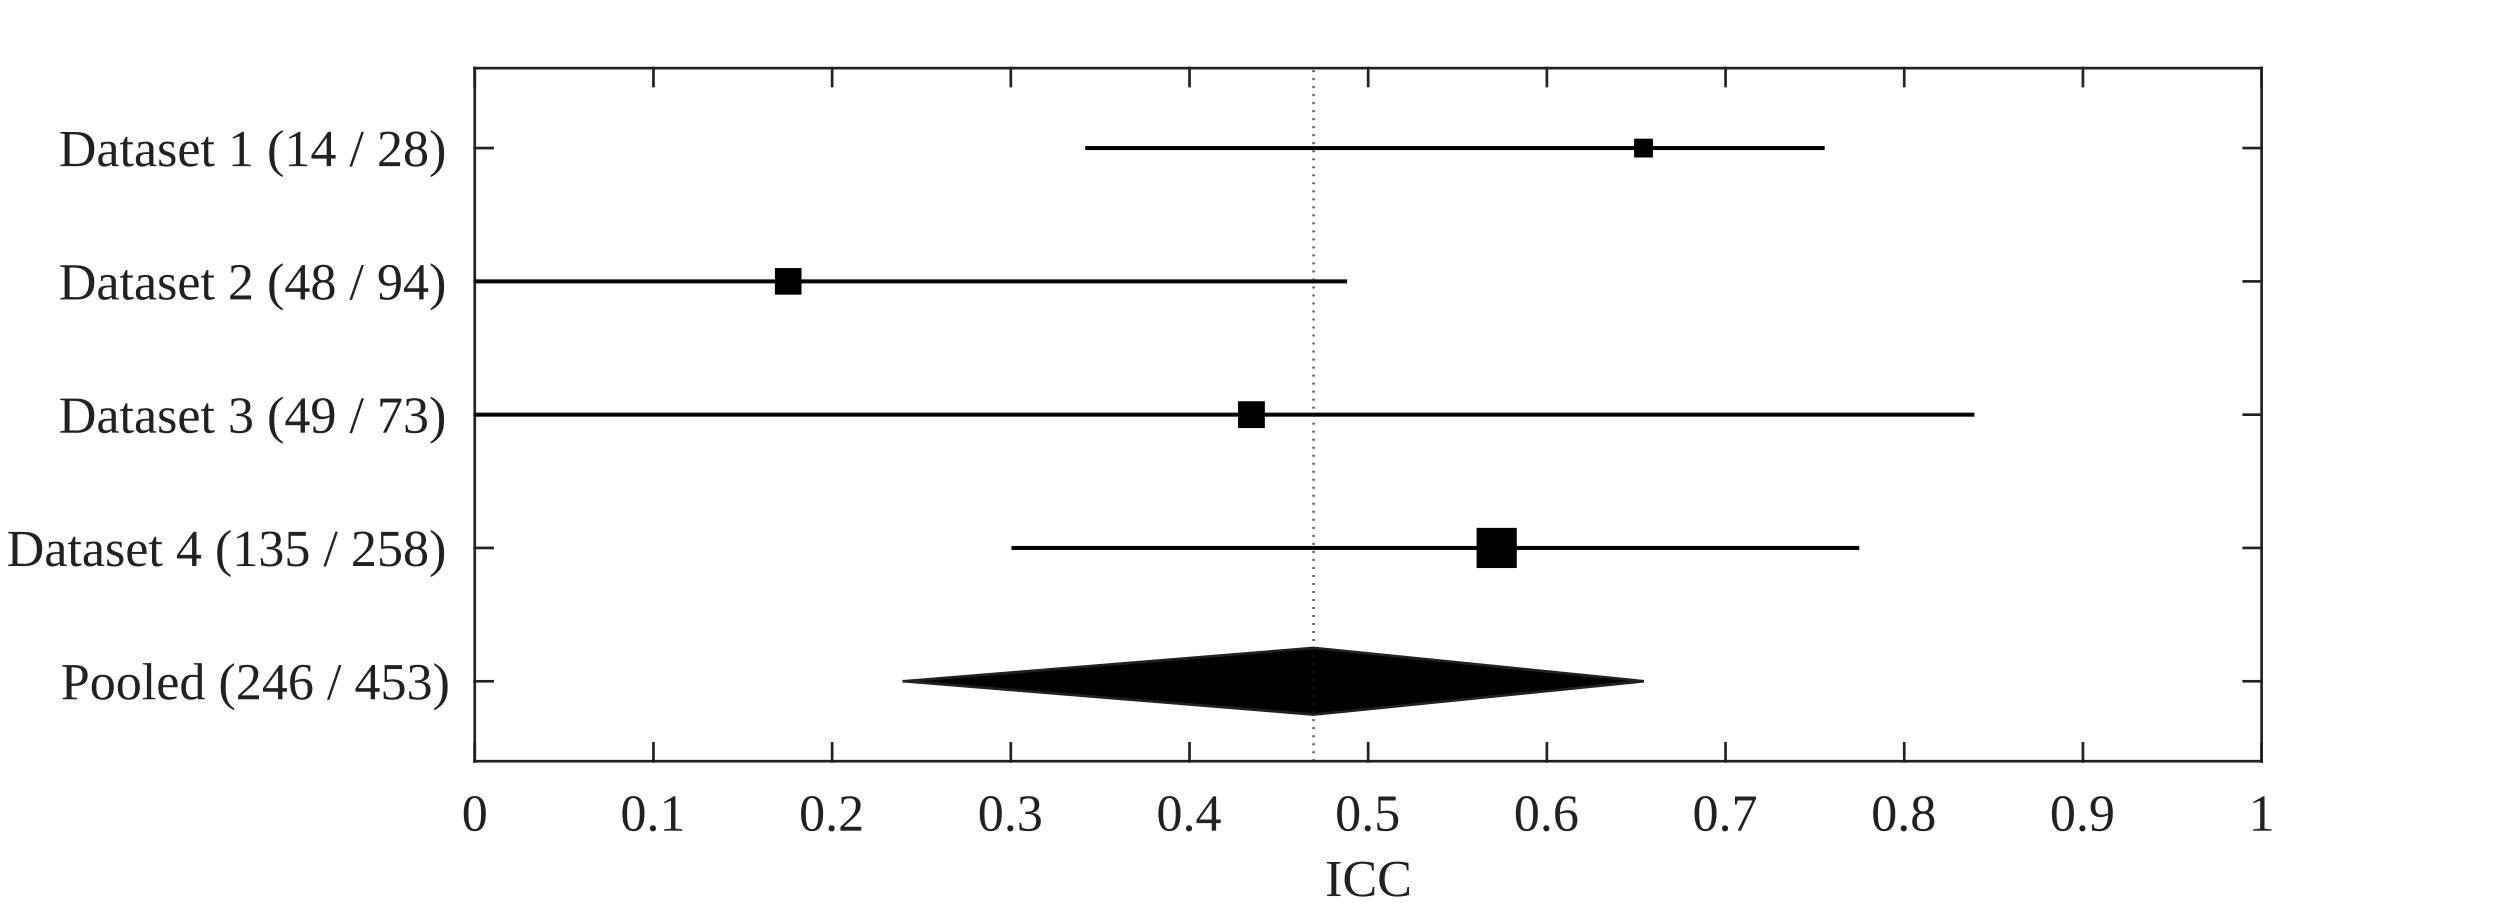
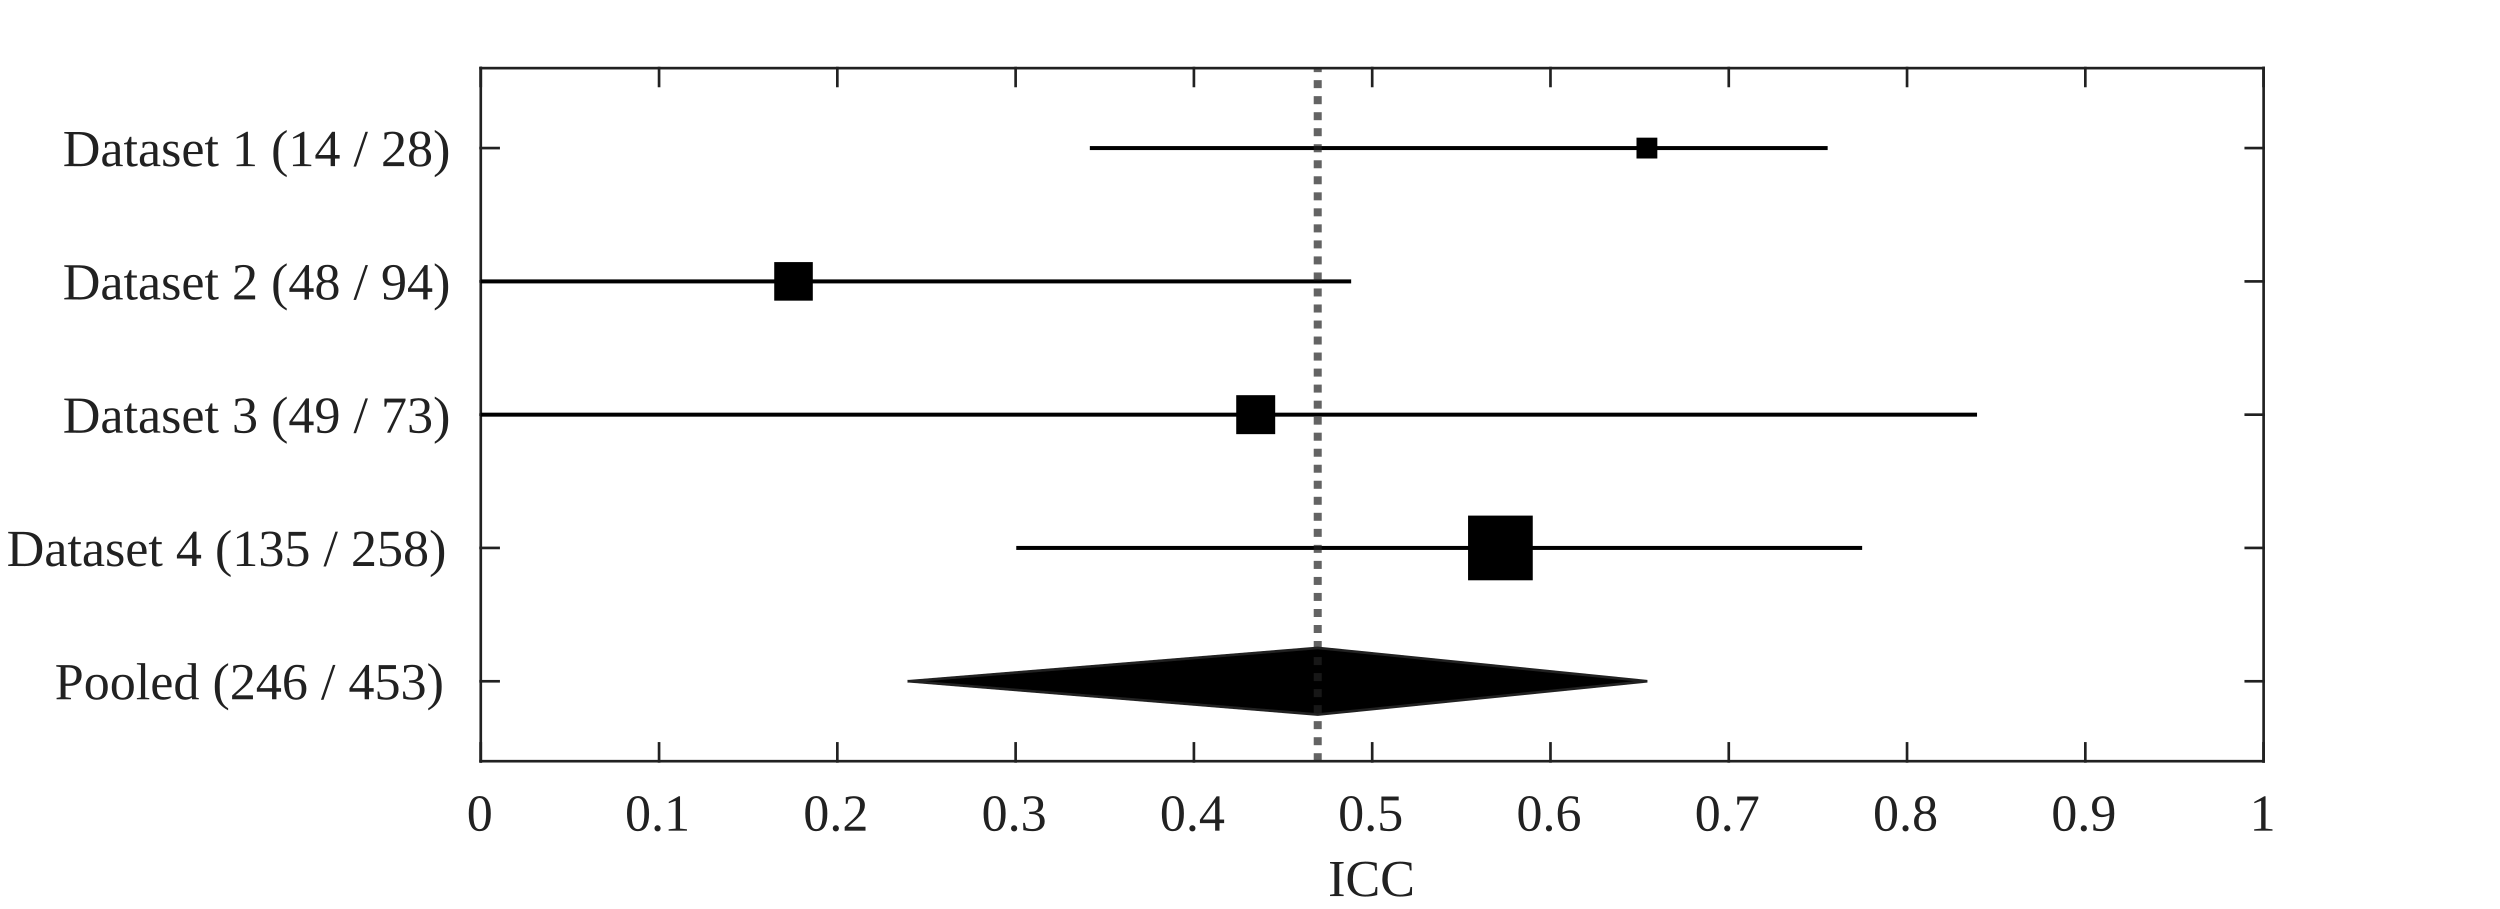
<svg xmlns="http://www.w3.org/2000/svg" width="165.1mm" height="59.972mm" viewBox="0 0 468 170" version="1.2" baseProfile="tiny">
  <defs>
</defs>
  <g fill="none" stroke="black" stroke-width="1" fill-rule="evenodd" stroke-linecap="square" stroke-linejoin="bevel">
-     <g fill="#ffffff" fill-opacity="1" stroke="none" transform="matrix(0.375,0,0,0.375,0,0)" font-family="MS Shell Dlg 2" font-size="7.875" font-weight="400" font-style="normal">
-       <path vector-effect="none" fill-rule="evenodd" d="M0,0 L1249,0 L1249,455 L0,455 L0,0" />
+     <g fill="#ffffff" fill-opacity="1" stroke="none" transform="matrix(0.75,0,0,0.75,0,0)" font-family="MS Shell Dlg 2" font-size="7.5" font-weight="400" font-style="normal">
+       <path vector-effect="none" fill-rule="evenodd" d="M0,0 L625,0 L625,228 L0,228 L0,0" />
    </g>
-     <g fill="#ffffff" fill-opacity="1" stroke="none" transform="matrix(3.75e-05,0,0,3.75e-05,0,0)" font-family="MS Shell Dlg 2" font-size="7.875" font-weight="400" font-style="normal">
-       <path vector-effect="none" fill-rule="evenodd" d="M2.37e+06,340000 L2.37e+06,3.8e+06 L1.129e+07,3.8e+06 L1.129e+07,340000 L2.37e+06,340000" />
+     <g fill="#ffffff" fill-opacity="1" stroke="none" transform="matrix(7.5e-05,0,0,7.5e-05,0,0)" font-family="MS Shell Dlg 2" font-size="7.5" font-weight="400" font-style="normal">
+       <path vector-effect="none" fill-rule="evenodd" d="M1.2e+06,170000 L1.2e+06,1.9e+06 L5.65e+06,1.9e+06 L5.65e+06,170000 L1.2e+06,170000" />
    </g>
-     <g fill="#212121" fill-opacity="1" stroke="#212121" stroke-opacity="1" stroke-width="1" stroke-linecap="square" stroke-linejoin="bevel" transform="matrix(0.375,0,0,0.375,248.063,167.75)" font-family="Times New Roman" font-size="26" font-weight="400" font-style="normal">
-       <text fill="#212121" fill-opacity="1" stroke="none" xml:space="preserve" x="0" y="0" font-family="Times New Roman" font-size="26" font-weight="400" font-style="normal">ICC</text>
+     <g fill="#212121" fill-opacity="1" stroke="#212121" stroke-opacity="1" stroke-width="1" stroke-linecap="square" stroke-linejoin="bevel" transform="matrix(0.75,0,0,0.75,248.625,167.75)" font-family="Times New Roman" font-size="13" font-weight="400" font-style="normal">
+       <text fill="#212121" fill-opacity="1" stroke="none" xml:space="preserve" x="0" y="0" font-family="Times New Roman" font-size="13" font-weight="400" font-style="normal">ICC</text>
    </g>
-     <g fill="#212121" fill-opacity="1" stroke="#212121" stroke-opacity="1" stroke-width="1.333" stroke-linecap="square" stroke-linejoin="round" transform="matrix(0.375,0,0,0.375,0,0)" font-family="Times New Roman" font-size="26" font-weight="400" font-style="normal">
-       <polyline fill="none" vector-effect="none" points="237,380 1129,380 " />
-       <polyline fill="none" vector-effect="none" points="237,34 1129,34 " />
-       <polyline fill="none" vector-effect="none" points="237,380 237,371.08 " />
-       <polyline fill="none" vector-effect="none" points="237,42.92 237,34 " />
-       <polyline fill="none" vector-effect="none" points="326.2,380 326.2,371.08 " />
-       <polyline fill="none" vector-effect="none" points="326.2,42.92 326.2,34 " />
-       <polyline fill="none" vector-effect="none" points="415.4,380 415.4,371.08 " />
-       <polyline fill="none" vector-effect="none" points="415.4,42.92 415.4,34 " />
-       <polyline fill="none" vector-effect="none" points="504.6,380 504.6,371.08 " />
-       <polyline fill="none" vector-effect="none" points="504.6,42.92 504.6,34 " />
-       <polyline fill="none" vector-effect="none" points="593.8,380 593.8,371.08 " />
-       <polyline fill="none" vector-effect="none" points="593.8,42.92 593.8,34 " />
-       <polyline fill="none" vector-effect="none" points="683,380 683,371.08 " />
-       <polyline fill="none" vector-effect="none" points="683,42.92 683,34 " />
-       <polyline fill="none" vector-effect="none" points="772.2,380 772.2,371.08 " />
-       <polyline fill="none" vector-effect="none" points="772.2,42.92 772.2,34 " />
-       <polyline fill="none" vector-effect="none" points="861.4,380 861.4,371.08 " />
-       <polyline fill="none" vector-effect="none" points="861.4,42.92 861.4,34 " />
-       <polyline fill="none" vector-effect="none" points="950.6,380 950.6,371.08 " />
-       <polyline fill="none" vector-effect="none" points="950.6,42.92 950.6,34 " />
-       <polyline fill="none" vector-effect="none" points="1039.8,380 1039.8,371.08 " />
-       <polyline fill="none" vector-effect="none" points="1039.8,42.92 1039.8,34 " />
-       <polyline fill="none" vector-effect="none" points="1129,380 1129,371.08 " />
-       <polyline fill="none" vector-effect="none" points="1129,42.92 1129,34 " />
+     <g fill="#212121" fill-opacity="1" stroke="#212121" stroke-opacity="1" stroke-width="0.667" stroke-linecap="square" stroke-linejoin="round" transform="matrix(0.75,0,0,0.75,0,0)" font-family="Times New Roman" font-size="13" font-weight="400" font-style="normal">
+       <polyline fill="none" vector-effect="none" points="120,190 565,190 " />
+       <polyline fill="none" vector-effect="none" points="120,17 565,17 " />
+       <polyline fill="none" vector-effect="none" points="120,190 120,185.55 " />
+       <polyline fill="none" vector-effect="none" points="120,21.45 120,17 " />
+       <polyline fill="none" vector-effect="none" points="164.5,190 164.5,185.55 " />
+       <polyline fill="none" vector-effect="none" points="164.5,21.45 164.5,17 " />
+       <polyline fill="none" vector-effect="none" points="209,190 209,185.55 " />
+       <polyline fill="none" vector-effect="none" points="209,21.45 209,17 " />
+       <polyline fill="none" vector-effect="none" points="253.5,190 253.5,185.55 " />
+       <polyline fill="none" vector-effect="none" points="253.5,21.45 253.5,17 " />
+       <polyline fill="none" vector-effect="none" points="298,190 298,185.55 " />
+       <polyline fill="none" vector-effect="none" points="298,21.45 298,17 " />
+       <polyline fill="none" vector-effect="none" points="342.5,190 342.5,185.55 " />
+       <polyline fill="none" vector-effect="none" points="342.5,21.45 342.5,17 " />
+       <polyline fill="none" vector-effect="none" points="387,190 387,185.55 " />
+       <polyline fill="none" vector-effect="none" points="387,21.45 387,17 " />
+       <polyline fill="none" vector-effect="none" points="431.5,190 431.5,185.55 " />
+       <polyline fill="none" vector-effect="none" points="431.5,21.45 431.5,17 " />
+       <polyline fill="none" vector-effect="none" points="476,190 476,185.55 " />
+       <polyline fill="none" vector-effect="none" points="476,21.45 476,17 " />
+       <polyline fill="none" vector-effect="none" points="520.5,190 520.5,185.55 " />
+       <polyline fill="none" vector-effect="none" points="520.5,21.45 520.5,17 " />
+       <polyline fill="none" vector-effect="none" points="565,190 565,185.55 " />
+       <polyline fill="none" vector-effect="none" points="565,21.45 565,17 " />
    </g>
-     <g fill="#212121" fill-opacity="1" stroke="#212121" stroke-opacity="1" stroke-width="1" stroke-linecap="square" stroke-linejoin="bevel" transform="matrix(0.375,0,0,0.375,86.4375,155.5)" font-family="Times New Roman" font-size="26" font-weight="400" font-style="normal">
-       <text fill="#212121" fill-opacity="1" stroke="none" xml:space="preserve" x="0" y="0" font-family="Times New Roman" font-size="26" font-weight="400" font-style="normal">0</text>
+     <g fill="#212121" fill-opacity="1" stroke="#212121" stroke-opacity="1" stroke-width="1" stroke-linecap="square" stroke-linejoin="bevel" transform="matrix(0.75,0,0,0.75,87.375,155.5)" font-family="Times New Roman" font-size="13" font-weight="400" font-style="normal">
+       <text fill="#212121" fill-opacity="1" stroke="none" xml:space="preserve" x="0" y="0" font-family="Times New Roman" font-size="13" font-weight="400" font-style="normal">0</text>
    </g>
-     <g fill="#212121" fill-opacity="1" stroke="#212121" stroke-opacity="1" stroke-width="1" stroke-linecap="square" stroke-linejoin="bevel" transform="matrix(0.375,0,0,0.375,116.138,155.5)" font-family="Times New Roman" font-size="26" font-weight="400" font-style="normal">
-       <text fill="#212121" fill-opacity="1" stroke="none" xml:space="preserve" x="0" y="0" font-family="Times New Roman" font-size="26" font-weight="400" font-style="normal">0.1</text>
+     <g fill="#212121" fill-opacity="1" stroke="#212121" stroke-opacity="1" stroke-width="1" stroke-linecap="square" stroke-linejoin="bevel" transform="matrix(0.75,0,0,0.75,117,155.5)" font-family="Times New Roman" font-size="13" font-weight="400" font-style="normal">
+       <text fill="#212121" fill-opacity="1" stroke="none" xml:space="preserve" x="0" y="0" font-family="Times New Roman" font-size="13" font-weight="400" font-style="normal">0.1</text>
    </g>
-     <g fill="#212121" fill-opacity="1" stroke="#212121" stroke-opacity="1" stroke-width="1" stroke-linecap="square" stroke-linejoin="bevel" transform="matrix(0.375,0,0,0.375,149.587,155.5)" font-family="Times New Roman" font-size="26" font-weight="400" font-style="normal">
-       <text fill="#212121" fill-opacity="1" stroke="none" xml:space="preserve" x="0" y="0" font-family="Times New Roman" font-size="26" font-weight="400" font-style="normal">0.2</text>
+     <g fill="#212121" fill-opacity="1" stroke="#212121" stroke-opacity="1" stroke-width="1" stroke-linecap="square" stroke-linejoin="bevel" transform="matrix(0.75,0,0,0.75,150.375,155.5)" font-family="Times New Roman" font-size="13" font-weight="400" font-style="normal">
+       <text fill="#212121" fill-opacity="1" stroke="none" xml:space="preserve" x="0" y="0" font-family="Times New Roman" font-size="13" font-weight="400" font-style="normal">0.2</text>
    </g>
-     <g fill="#212121" fill-opacity="1" stroke="#212121" stroke-opacity="1" stroke-width="1" stroke-linecap="square" stroke-linejoin="bevel" transform="matrix(0.375,0,0,0.375,183.038,155.5)" font-family="Times New Roman" font-size="26" font-weight="400" font-style="normal">
-       <text fill="#212121" fill-opacity="1" stroke="none" xml:space="preserve" x="0" y="0" font-family="Times New Roman" font-size="26" font-weight="400" font-style="normal">0.3</text>
+     <g fill="#212121" fill-opacity="1" stroke="#212121" stroke-opacity="1" stroke-width="1" stroke-linecap="square" stroke-linejoin="bevel" transform="matrix(0.75,0,0,0.75,183.75,155.5)" font-family="Times New Roman" font-size="13" font-weight="400" font-style="normal">
+       <text fill="#212121" fill-opacity="1" stroke="none" xml:space="preserve" x="0" y="0" font-family="Times New Roman" font-size="13" font-weight="400" font-style="normal">0.3</text>
    </g>
-     <g fill="#212121" fill-opacity="1" stroke="#212121" stroke-opacity="1" stroke-width="1" stroke-linecap="square" stroke-linejoin="bevel" transform="matrix(0.375,0,0,0.375,216.487,155.5)" font-family="Times New Roman" font-size="26" font-weight="400" font-style="normal">
-       <text fill="#212121" fill-opacity="1" stroke="none" xml:space="preserve" x="0" y="0" font-family="Times New Roman" font-size="26" font-weight="400" font-style="normal">0.4</text>
+     <g fill="#212121" fill-opacity="1" stroke="#212121" stroke-opacity="1" stroke-width="1" stroke-linecap="square" stroke-linejoin="bevel" transform="matrix(0.75,0,0,0.75,217.125,155.5)" font-family="Times New Roman" font-size="13" font-weight="400" font-style="normal">
+       <text fill="#212121" fill-opacity="1" stroke="none" xml:space="preserve" x="0" y="0" font-family="Times New Roman" font-size="13" font-weight="400" font-style="normal">0.4</text>
    </g>
-     <g fill="#212121" fill-opacity="1" stroke="#212121" stroke-opacity="1" stroke-width="1" stroke-linecap="square" stroke-linejoin="bevel" transform="matrix(0.375,0,0,0.375,249.938,155.5)" font-family="Times New Roman" font-size="26" font-weight="400" font-style="normal">
-       <text fill="#212121" fill-opacity="1" stroke="none" xml:space="preserve" x="0" y="0" font-family="Times New Roman" font-size="26" font-weight="400" font-style="normal">0.5</text>
+     <g fill="#212121" fill-opacity="1" stroke="#212121" stroke-opacity="1" stroke-width="1" stroke-linecap="square" stroke-linejoin="bevel" transform="matrix(0.75,0,0,0.75,250.5,155.5)" font-family="Times New Roman" font-size="13" font-weight="400" font-style="normal">
+       <text fill="#212121" fill-opacity="1" stroke="none" xml:space="preserve" x="0" y="0" font-family="Times New Roman" font-size="13" font-weight="400" font-style="normal">0.5</text>
    </g>
-     <g fill="#212121" fill-opacity="1" stroke="#212121" stroke-opacity="1" stroke-width="1" stroke-linecap="square" stroke-linejoin="bevel" transform="matrix(0.375,0,0,0.375,283.388,155.5)" font-family="Times New Roman" font-size="26" font-weight="400" font-style="normal">
-       <text fill="#212121" fill-opacity="1" stroke="none" xml:space="preserve" x="0" y="0" font-family="Times New Roman" font-size="26" font-weight="400" font-style="normal">0.6</text>
+     <g fill="#212121" fill-opacity="1" stroke="#212121" stroke-opacity="1" stroke-width="1" stroke-linecap="square" stroke-linejoin="bevel" transform="matrix(0.75,0,0,0.75,283.875,155.5)" font-family="Times New Roman" font-size="13" font-weight="400" font-style="normal">
+       <text fill="#212121" fill-opacity="1" stroke="none" xml:space="preserve" x="0" y="0" font-family="Times New Roman" font-size="13" font-weight="400" font-style="normal">0.6</text>
    </g>
-     <g fill="#212121" fill-opacity="1" stroke="#212121" stroke-opacity="1" stroke-width="1" stroke-linecap="square" stroke-linejoin="bevel" transform="matrix(0.375,0,0,0.375,316.837,155.5)" font-family="Times New Roman" font-size="26" font-weight="400" font-style="normal">
-       <text fill="#212121" fill-opacity="1" stroke="none" xml:space="preserve" x="0" y="0" font-family="Times New Roman" font-size="26" font-weight="400" font-style="normal">0.7</text>
+     <g fill="#212121" fill-opacity="1" stroke="#212121" stroke-opacity="1" stroke-width="1" stroke-linecap="square" stroke-linejoin="bevel" transform="matrix(0.75,0,0,0.75,317.25,155.5)" font-family="Times New Roman" font-size="13" font-weight="400" font-style="normal">
+       <text fill="#212121" fill-opacity="1" stroke="none" xml:space="preserve" x="0" y="0" font-family="Times New Roman" font-size="13" font-weight="400" font-style="normal">0.7</text>
    </g>
-     <g fill="#212121" fill-opacity="1" stroke="#212121" stroke-opacity="1" stroke-width="1" stroke-linecap="square" stroke-linejoin="bevel" transform="matrix(0.375,0,0,0.375,350.288,155.5)" font-family="Times New Roman" font-size="26" font-weight="400" font-style="normal">
-       <text fill="#212121" fill-opacity="1" stroke="none" xml:space="preserve" x="0" y="0" font-family="Times New Roman" font-size="26" font-weight="400" font-style="normal">0.8</text>
+     <g fill="#212121" fill-opacity="1" stroke="#212121" stroke-opacity="1" stroke-width="1" stroke-linecap="square" stroke-linejoin="bevel" transform="matrix(0.75,0,0,0.75,350.625,155.5)" font-family="Times New Roman" font-size="13" font-weight="400" font-style="normal">
+       <text fill="#212121" fill-opacity="1" stroke="none" xml:space="preserve" x="0" y="0" font-family="Times New Roman" font-size="13" font-weight="400" font-style="normal">0.8</text>
    </g>
-     <g fill="#212121" fill-opacity="1" stroke="#212121" stroke-opacity="1" stroke-width="1" stroke-linecap="square" stroke-linejoin="bevel" transform="matrix(0.375,0,0,0.375,383.737,155.5)" font-family="Times New Roman" font-size="26" font-weight="400" font-style="normal">
-       <text fill="#212121" fill-opacity="1" stroke="none" xml:space="preserve" x="0" y="0" font-family="Times New Roman" font-size="26" font-weight="400" font-style="normal">0.9</text>
+     <g fill="#212121" fill-opacity="1" stroke="#212121" stroke-opacity="1" stroke-width="1" stroke-linecap="square" stroke-linejoin="bevel" transform="matrix(0.75,0,0,0.75,384,155.5)" font-family="Times New Roman" font-size="13" font-weight="400" font-style="normal">
+       <text fill="#212121" fill-opacity="1" stroke="none" xml:space="preserve" x="0" y="0" font-family="Times New Roman" font-size="13" font-weight="400" font-style="normal">0.9</text>
    </g>
-     <g fill="#212121" fill-opacity="1" stroke="#212121" stroke-opacity="1" stroke-width="1" stroke-linecap="square" stroke-linejoin="bevel" transform="matrix(0.375,0,0,0.375,420.938,155.5)" font-family="Times New Roman" font-size="26" font-weight="400" font-style="normal">
-       <text fill="#212121" fill-opacity="1" stroke="none" xml:space="preserve" x="0" y="0" font-family="Times New Roman" font-size="26" font-weight="400" font-style="normal">1</text>
+     <g fill="#212121" fill-opacity="1" stroke="#212121" stroke-opacity="1" stroke-width="1" stroke-linecap="square" stroke-linejoin="bevel" transform="matrix(0.75,0,0,0.75,421.125,155.5)" font-family="Times New Roman" font-size="13" font-weight="400" font-style="normal">
+       <text fill="#212121" fill-opacity="1" stroke="none" xml:space="preserve" x="0" y="0" font-family="Times New Roman" font-size="13" font-weight="400" font-style="normal">1</text>
    </g>
-     <g fill="#212121" fill-opacity="1" stroke="#212121" stroke-opacity="1" stroke-width="1.333" stroke-linecap="square" stroke-linejoin="round" transform="matrix(0.375,0,0,0.375,0,0)" font-family="Times New Roman" font-size="26" font-weight="400" font-style="normal">
-       <polyline fill="none" vector-effect="none" points="237,380 237,34 " />
-       <polyline fill="none" vector-effect="none" points="1129,380 1129,34 " />
-       <polyline fill="none" vector-effect="none" points="237,340.077 245.92,340.077 " />
-       <polyline fill="none" vector-effect="none" points="1120.08,340.077 1129,340.077 " />
-       <polyline fill="none" vector-effect="none" points="237,273.538 245.92,273.538 " />
-       <polyline fill="none" vector-effect="none" points="1120.08,273.538 1129,273.538 " />
-       <polyline fill="none" vector-effect="none" points="237,207 245.92,207 " />
-       <polyline fill="none" vector-effect="none" points="1120.08,207 1129,207 " />
-       <polyline fill="none" vector-effect="none" points="237,140.462 245.92,140.462 " />
-       <polyline fill="none" vector-effect="none" points="1120.08,140.462 1129,140.462 " />
-       <polyline fill="none" vector-effect="none" points="237,73.923 245.92,73.923 " />
-       <polyline fill="none" vector-effect="none" points="1120.08,73.923 1129,73.923 " />
+     <g fill="#212121" fill-opacity="1" stroke="#212121" stroke-opacity="1" stroke-width="0.667" stroke-linecap="square" stroke-linejoin="round" transform="matrix(0.75,0,0,0.75,0,0)" font-family="Times New Roman" font-size="13" font-weight="400" font-style="normal">
+       <polyline fill="none" vector-effect="none" points="120,190 120,17 " />
+       <polyline fill="none" vector-effect="none" points="565,190 565,17 " />
+       <polyline fill="none" vector-effect="none" points="120,170.038 124.45,170.038 " />
+       <polyline fill="none" vector-effect="none" points="560.55,170.038 565,170.038 " />
+       <polyline fill="none" vector-effect="none" points="120,136.769 124.45,136.769 " />
+       <polyline fill="none" vector-effect="none" points="560.55,136.769 565,136.769 " />
+       <polyline fill="none" vector-effect="none" points="120,103.5 124.45,103.5 " />
+       <polyline fill="none" vector-effect="none" points="560.55,103.5 565,103.5 " />
+       <polyline fill="none" vector-effect="none" points="120,70.231 124.45,70.231 " />
+       <polyline fill="none" vector-effect="none" points="560.55,70.231 565,70.231 " />
+       <polyline fill="none" vector-effect="none" points="120,36.962 124.45,36.962 " />
+       <polyline fill="none" vector-effect="none" points="560.55,36.962 565,36.962 " />
    </g>
-     <g fill="#212121" fill-opacity="1" stroke="#212121" stroke-opacity="1" stroke-width="1" stroke-linecap="square" stroke-linejoin="bevel" transform="matrix(0.375,0,0,0.375,11.375,130.904)" font-family="Times New Roman" font-size="26" font-weight="400" font-style="normal">
-       <text fill="#212121" fill-opacity="1" stroke="none" xml:space="preserve" x="0" y="0" font-family="Times New Roman" font-size="26" font-weight="400" font-style="normal">Pooled (246 / 453)</text>
+     <g fill="#212121" fill-opacity="1" stroke="#212121" stroke-opacity="1" stroke-width="1" stroke-linecap="square" stroke-linejoin="bevel" transform="matrix(0.75,0,0,0.75,10.25,130.904)" font-family="Times New Roman" font-size="13" font-weight="400" font-style="normal">
+       <text fill="#212121" fill-opacity="1" stroke="none" xml:space="preserve" x="0" y="0" font-family="Times New Roman" font-size="13" font-weight="400" font-style="normal">Pooled (246 / 453)</text>
    </g>
-     <g fill="#212121" fill-opacity="1" stroke="#212121" stroke-opacity="1" stroke-width="1" stroke-linecap="square" stroke-linejoin="bevel" transform="matrix(0.375,0,0,0.375,1.25,105.952)" font-family="Times New Roman" font-size="26" font-weight="400" font-style="normal">
-       <text fill="#212121" fill-opacity="1" stroke="none" xml:space="preserve" x="0" y="0" font-family="Times New Roman" font-size="26" font-weight="400" font-style="normal">Dataset 4 (135 / 258)</text>
+     <g fill="#212121" fill-opacity="1" stroke="#212121" stroke-opacity="1" stroke-width="1" stroke-linecap="square" stroke-linejoin="bevel" transform="matrix(0.75,0,0,0.75,1.25,105.952)" font-family="Times New Roman" font-size="13" font-weight="400" font-style="normal">
+       <text fill="#212121" fill-opacity="1" stroke="none" xml:space="preserve" x="0" y="0" font-family="Times New Roman" font-size="13" font-weight="400" font-style="normal">Dataset 4 (135 / 258)</text>
    </g>
-     <g fill="#212121" fill-opacity="1" stroke="#212121" stroke-opacity="1" stroke-width="1" stroke-linecap="square" stroke-linejoin="bevel" transform="matrix(0.375,0,0,0.375,11,81)" font-family="Times New Roman" font-size="26" font-weight="400" font-style="normal">
-       <text fill="#212121" fill-opacity="1" stroke="none" xml:space="preserve" x="0" y="0" font-family="Times New Roman" font-size="26" font-weight="400" font-style="normal">Dataset 3 (49 / 73)</text>
+     <g fill="#212121" fill-opacity="1" stroke="#212121" stroke-opacity="1" stroke-width="1" stroke-linecap="square" stroke-linejoin="bevel" transform="matrix(0.75,0,0,0.75,11.75,81)" font-family="Times New Roman" font-size="13" font-weight="400" font-style="normal">
+       <text fill="#212121" fill-opacity="1" stroke="none" xml:space="preserve" x="0" y="0" font-family="Times New Roman" font-size="13" font-weight="400" font-style="normal">Dataset 3 (49 / 73)</text>
    </g>
-     <g fill="#212121" fill-opacity="1" stroke="#212121" stroke-opacity="1" stroke-width="1" stroke-linecap="square" stroke-linejoin="bevel" transform="matrix(0.375,0,0,0.375,11,56.0481)" font-family="Times New Roman" font-size="26" font-weight="400" font-style="normal">
-       <text fill="#212121" fill-opacity="1" stroke="none" xml:space="preserve" x="0" y="0" font-family="Times New Roman" font-size="26" font-weight="400" font-style="normal">Dataset 2 (48 / 94)</text>
+     <g fill="#212121" fill-opacity="1" stroke="#212121" stroke-opacity="1" stroke-width="1" stroke-linecap="square" stroke-linejoin="bevel" transform="matrix(0.75,0,0,0.75,11.75,56.0481)" font-family="Times New Roman" font-size="13" font-weight="400" font-style="normal">
+       <text fill="#212121" fill-opacity="1" stroke="none" xml:space="preserve" x="0" y="0" font-family="Times New Roman" font-size="13" font-weight="400" font-style="normal">Dataset 2 (48 / 94)</text>
    </g>
-     <g fill="#212121" fill-opacity="1" stroke="#212121" stroke-opacity="1" stroke-width="1" stroke-linecap="square" stroke-linejoin="bevel" transform="matrix(0.375,0,0,0.375,11,31.0962)" font-family="Times New Roman" font-size="26" font-weight="400" font-style="normal">
-       <text fill="#212121" fill-opacity="1" stroke="none" xml:space="preserve" x="0" y="0" font-family="Times New Roman" font-size="26" font-weight="400" font-style="normal">Dataset 1 (14 / 28)</text>
+     <g fill="#212121" fill-opacity="1" stroke="#212121" stroke-opacity="1" stroke-width="1" stroke-linecap="square" stroke-linejoin="bevel" transform="matrix(0.75,0,0,0.75,11.75,31.0962)" font-family="Times New Roman" font-size="13" font-weight="400" font-style="normal">
+       <text fill="#212121" fill-opacity="1" stroke="none" xml:space="preserve" x="0" y="0" font-family="Times New Roman" font-size="13" font-weight="400" font-style="normal">Dataset 1 (14 / 28)</text>
    </g>
-     <g fill="#000000" fill-opacity="1" stroke="#000000" stroke-opacity="1" stroke-width="2" stroke-linecap="butt" stroke-linejoin="round" transform="matrix(0.375,0,0,0.375,0,0)" font-family="Times New Roman" font-size="26" font-weight="400" font-style="normal">
-       <polyline fill="none" vector-effect="none" points="820.448,73.923 541.729,73.923 " />
-       <polyline fill="none" vector-effect="none" points="393.473,140.462 237,140.462 " />
-       <polyline fill="none" vector-effect="none" points="624.719,207 237,207 " />
-       <polyline fill="none" vector-effect="none" points="747.148,273.538 504.919,273.538 " />
-       <polyline fill="none" vector-effect="none" points="820.448,73.923 910.881,73.923 " />
-       <polyline fill="none" vector-effect="none" points="393.473,140.462 672.476,140.462 " />
-       <polyline fill="none" vector-effect="none" points="624.719,207 985.614,207 " />
-       <polyline fill="none" vector-effect="none" points="747.148,273.538 928.133,273.538 " />
+     <g fill="#000000" fill-opacity="1" stroke="#000000" stroke-opacity="1" stroke-width="1" stroke-linecap="butt" stroke-linejoin="round" transform="matrix(0.75,0,0,0.75,0,0)" font-family="Times New Roman" font-size="13" font-weight="400" font-style="normal">
+       <polyline fill="none" vector-effect="none" points="411.07,36.962 272.023,36.962 " />
+       <polyline fill="none" vector-effect="none" points="198.061,70.231 120,70.231 " />
+       <polyline fill="none" vector-effect="none" points="313.425,103.5 120,103.5 " />
+       <polyline fill="none" vector-effect="none" points="374.502,136.769 253.659,136.769 " />
+       <polyline fill="none" vector-effect="none" points="411.07,36.962 456.185,36.962 " />
+       <polyline fill="none" vector-effect="none" points="198.061,70.231 337.25,70.231 " />
+       <polyline fill="none" vector-effect="none" points="313.425,103.5 493.468,103.5 " />
+       <polyline fill="none" vector-effect="none" points="374.502,136.769 464.792,136.769 " />
    </g>
-     <g fill="#000000" fill-opacity="1" stroke="none" transform="matrix(3.75e-05,0,0,3.75e-05,0,0)" font-family="Times New Roman" font-size="26" font-weight="400" font-style="normal">
-       <path vector-effect="none" fill-rule="evenodd" d="M8.1575e+06,692257 L8.1575e+06,786203 L8.25145e+06,786203 L8.25145e+06,692257 L8.1575e+06,692257" />
+     <g fill="#000000" fill-opacity="1" stroke="none" transform="matrix(7.5e-05,0,0,7.5e-05,0,0)" font-family="Times New Roman" font-size="13" font-weight="400" font-style="normal">
+       <path vector-effect="none" fill-rule="evenodd" d="M4.0847e+06,343615 L4.0847e+06,395615 L4.1367e+06,395615 L4.1367e+06,343615 L4.0847e+06,343615" />
    </g>
-     <g fill="#000000" fill-opacity="1" stroke="none" transform="matrix(3.75e-05,0,0,3.75e-05,0,0)" font-family="Times New Roman" font-size="26" font-weight="400" font-style="normal">
-       <path vector-effect="none" fill-rule="evenodd" d="M3.8683e+06,1.33819e+06 L3.8683e+06,1.47105e+06 L4.00116e+06,1.47105e+06 L4.00116e+06,1.33819e+06 L3.8683e+06,1.33819e+06" />
+     <g fill="#000000" fill-opacity="1" stroke="none" transform="matrix(7.5e-05,0,0,7.5e-05,0,0)" font-family="Times New Roman" font-size="13" font-weight="400" font-style="normal">
+       <path vector-effect="none" fill-rule="evenodd" d="M1.93247e+06,654165 L1.93247e+06,750450 L2.02875e+06,750450 L2.02875e+06,654165 L1.93247e+06,654165" />
    </g>
-     <g fill="#000000" fill-opacity="1" stroke="none" transform="matrix(3.75e-05,0,0,3.75e-05,0,0)" font-family="Times New Roman" font-size="26" font-weight="400" font-style="normal">
-       <path vector-effect="none" fill-rule="evenodd" d="M6.18027e+06,2.00308e+06 L6.18027e+06,2.13692e+06 L6.3141e+06,2.13692e+06 L6.3141e+06,2.00308e+06 L6.18027e+06,2.00308e+06" />
+     <g fill="#000000" fill-opacity="1" stroke="none" transform="matrix(7.5e-05,0,0,7.5e-05,0,0)" font-family="Times New Roman" font-size="13" font-weight="400" font-style="normal">
+       <path vector-effect="none" fill-rule="evenodd" d="M3.08561e+06,986358 L3.08561e+06,1.08364e+06 L3.18289e+06,1.08364e+06 L3.18289e+06,986358 L3.08561e+06,986358" />
    </g>
-     <g fill="#000000" fill-opacity="1" stroke="none" transform="matrix(3.75e-05,0,0,3.75e-05,0,0)" font-family="Times New Roman" font-size="26" font-weight="400" font-style="normal">
-       <path vector-effect="none" fill-rule="evenodd" d="M7.37118e+06,2.63509e+06 L7.37118e+06,2.83568e+06 L7.57177e+06,2.83568e+06 L7.57177e+06,2.63509e+06 L7.37118e+06,2.63509e+06" />
+     <g fill="#000000" fill-opacity="1" stroke="none" transform="matrix(7.5e-05,0,0,7.5e-05,0,0)" font-family="Times New Roman" font-size="13" font-weight="400" font-style="normal">
+       <path vector-effect="none" fill-rule="evenodd" d="M3.66428e+06,1.28695e+06 L3.66428e+06,1.44843e+06 L3.82576e+06,1.44843e+06 L3.82576e+06,1.28695e+06 L3.66428e+06,1.28695e+06" />
    </g>
-     <g fill="#000000" fill-opacity="1" stroke="none" transform="matrix(3.75e-05,0,0,3.75e-05,0,0)" font-family="Times New Roman" font-size="26" font-weight="400" font-style="normal">
-       <path vector-effect="none" fill-rule="evenodd" d="M8.20641e+06,3.40077e+06 L6.55748e+06,3.23442e+06 L4.5119e+06,3.40077e+06 L6.55748e+06,3.56712e+06 L8.20641e+06,3.40077e+06" />
+     <g fill="#000000" fill-opacity="1" stroke="none" transform="matrix(7.5e-05,0,0,7.5e-05,0,0)" font-family="Times New Roman" font-size="13" font-weight="400" font-style="normal">
+       <path vector-effect="none" fill-rule="evenodd" d="M4.11166e+06,1.70038e+06 L3.28905e+06,1.61721e+06 L2.26855e+06,1.70038e+06 L3.28905e+06,1.78356e+06 L4.11166e+06,1.70038e+06" />
    </g>
-     <g fill="none" stroke="#212121" stroke-opacity="1" stroke-width="1.333" stroke-linecap="square" stroke-linejoin="miter" stroke-miterlimit="5" transform="matrix(0.375,0,0,0.375,0,0)" font-family="Times New Roman" font-size="26" font-weight="400" font-style="normal">
-       <polyline fill="none" vector-effect="none" points="451.19,340.077 655.748,323.442 820.641,340.077 655.748,356.712 451.19,340.077 " />
+     <g fill="none" stroke="#212121" stroke-opacity="1" stroke-width="0.667" stroke-linecap="square" stroke-linejoin="miter" stroke-miterlimit="5" transform="matrix(0.75,0,0,0.75,0,0)" font-family="Times New Roman" font-size="13" font-weight="400" font-style="normal">
+       <polyline fill="none" vector-effect="none" points="226.855,170.038 328.905,161.721 411.166,170.038 328.905,178.356 226.855,170.038 " />
    </g>
-     <g fill="#212121" fill-opacity="0.702" stroke="#212121" stroke-opacity="0.702" stroke-dasharray="1,3" stroke-dashoffset="0" stroke-width="1.333" stroke-linecap="butt" stroke-linejoin="round" transform="matrix(0.375,0,0,0.375,0,0)" font-family="Times New Roman" font-size="26" font-weight="400" font-style="normal">
-       <polyline fill="none" vector-effect="none" points="655.748,380 655.748,34 " />
+     <g fill="#212121" fill-opacity="0.702" stroke="#212121" stroke-opacity="0.702" stroke-dasharray="2,2" stroke-dashoffset="0" stroke-width="2" stroke-linecap="butt" stroke-linejoin="round" transform="matrix(0.75,0,0,0.75,0,0)" font-family="Times New Roman" font-size="13" font-weight="400" font-style="normal">
+       <polyline fill="none" vector-effect="none" points="328.905,190 328.905,17 " />
    </g>
  </g>
</svg>
